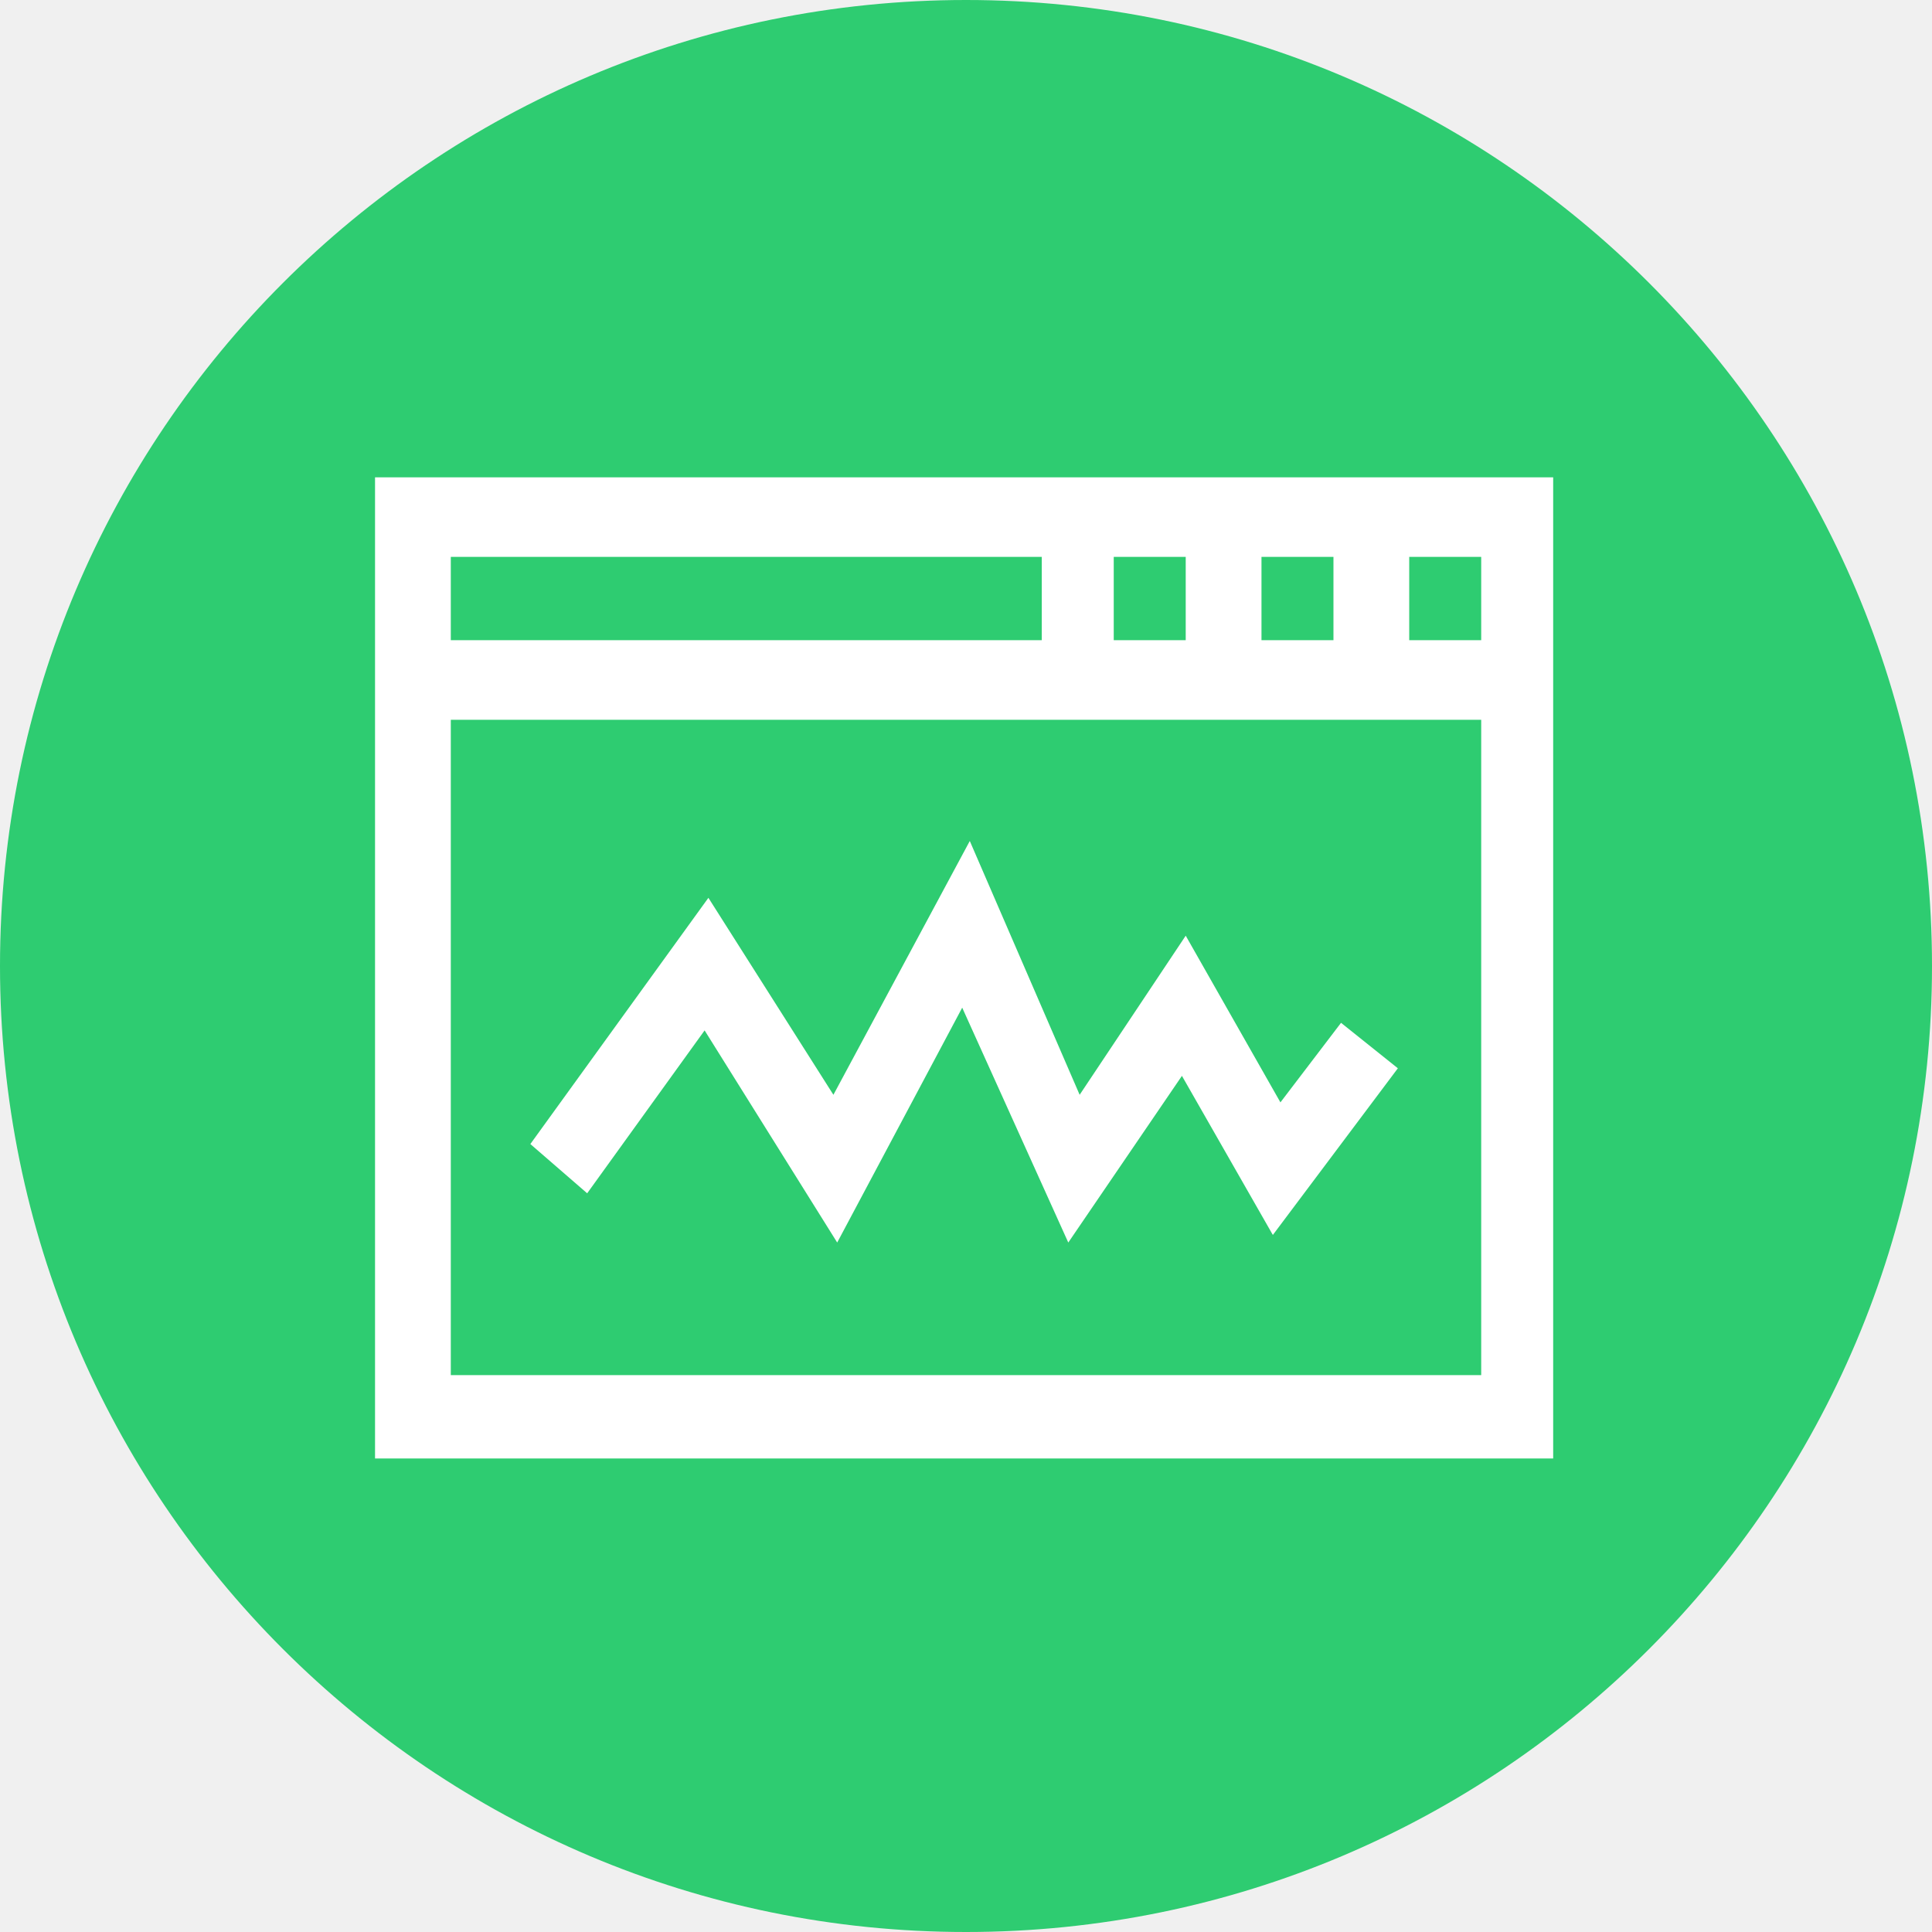
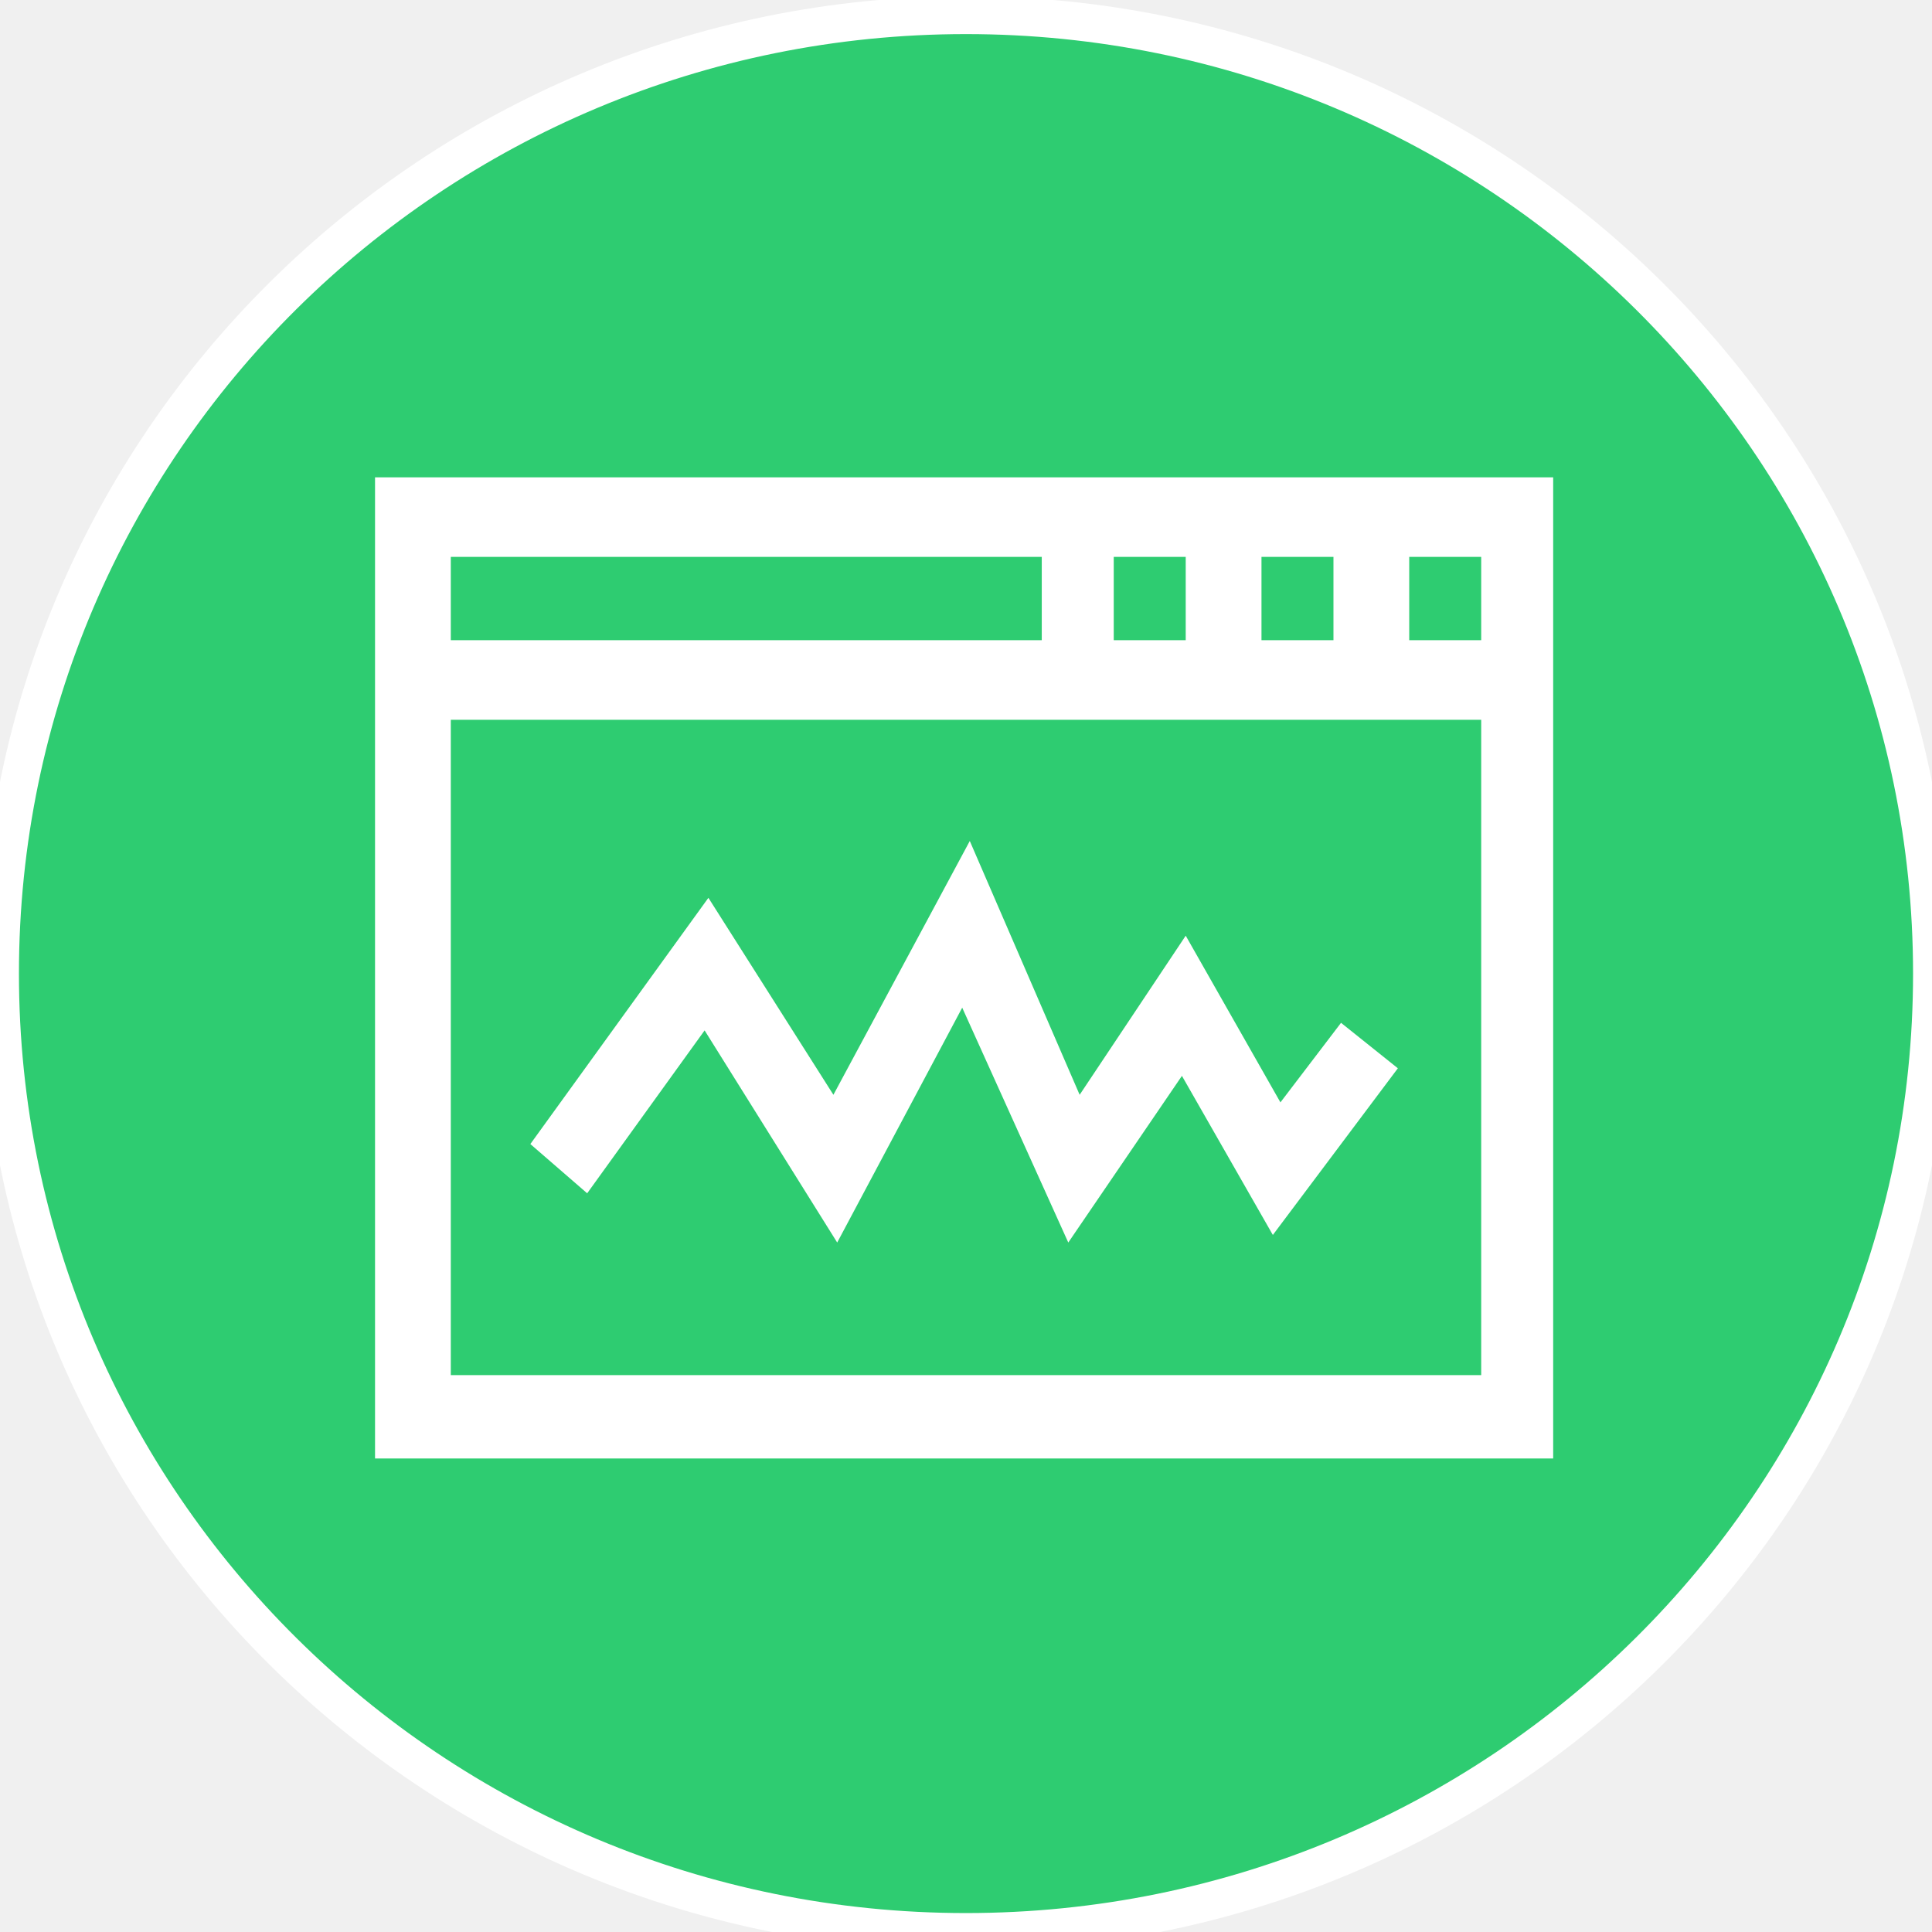
<svg xmlns="http://www.w3.org/2000/svg" version="1.1" id="Layer_1" x="0px" y="0px" viewBox="0 0 51 51" style="enable-background:new 0 0 51 51;" xml:space="preserve">
  <style type="text/css">
	.st0{fill:#2ECC71;}
	.st1{fill:#FFFFFF;}
+ 	.st2{fill:none;stroke:#FFFFFF;stroke-miterlimit:10;}
</style>
  <circle id="Ellipse_1" class="st0" cx="25.5" cy="25.5" r="25.5" />
-   <path id="Path_2274" class="st1" d="M9.9,12.6v25.9h31.1V12.6H9.9z M11.9,14.7h15.6v2.2H11.9V14.7z M29.4,14.7h1.9v2.2h-1.9  L29.4,14.7z M33.3,14.7h1.9v2.2h-1.9L33.3,14.7z M37.2,14.7h1.9v2.2h-1.9L37.2,14.7z M11.9,19h27.2v17.3H11.9V19z M25.6,22.2  L22,28.9l-3.3-5.2L14,30.2l1.5,1.3l3.1-4.3l3.5,5.6l3.3-6.2l2.8,6.2l3-4.4l2.4,4.2l3.3-4.4L35.4,27l-1.6,2.1l-2.5-4.4l-2.8,4.2  L25.6,22.2z" />
+   <path id="Path_2274" class="st1" d="M9.9,12.6v25.9H41V12.6H9.9z M11.9,14.7h15.6v2.2H11.9V14.7z M29.4,14.7h1.9v2.2h-1.9V14.7z   M33.3,14.7h1.9v2.2h-1.9V14.7z M37.2,14.7h1.9v2.2h-1.9V14.7z M11.9,19h27.2v17.3H11.9V19z M25.6,22.2L22,28.9l-3.3-5.2L14,30.2  l1.5,1.3l3.1-4.3l3.5,5.6l3.3-6.2l2.8,6.2l3-4.4l2.4,4.2l3.3-4.4L35.4,27l-1.6,2.1l-2.5-4.4l-2.8,4.2L25.6,22.2z" />
+   <ellipse class="st2" cx="25.5" cy="25.7" rx="25.5" ry="25.3" />
</svg>
